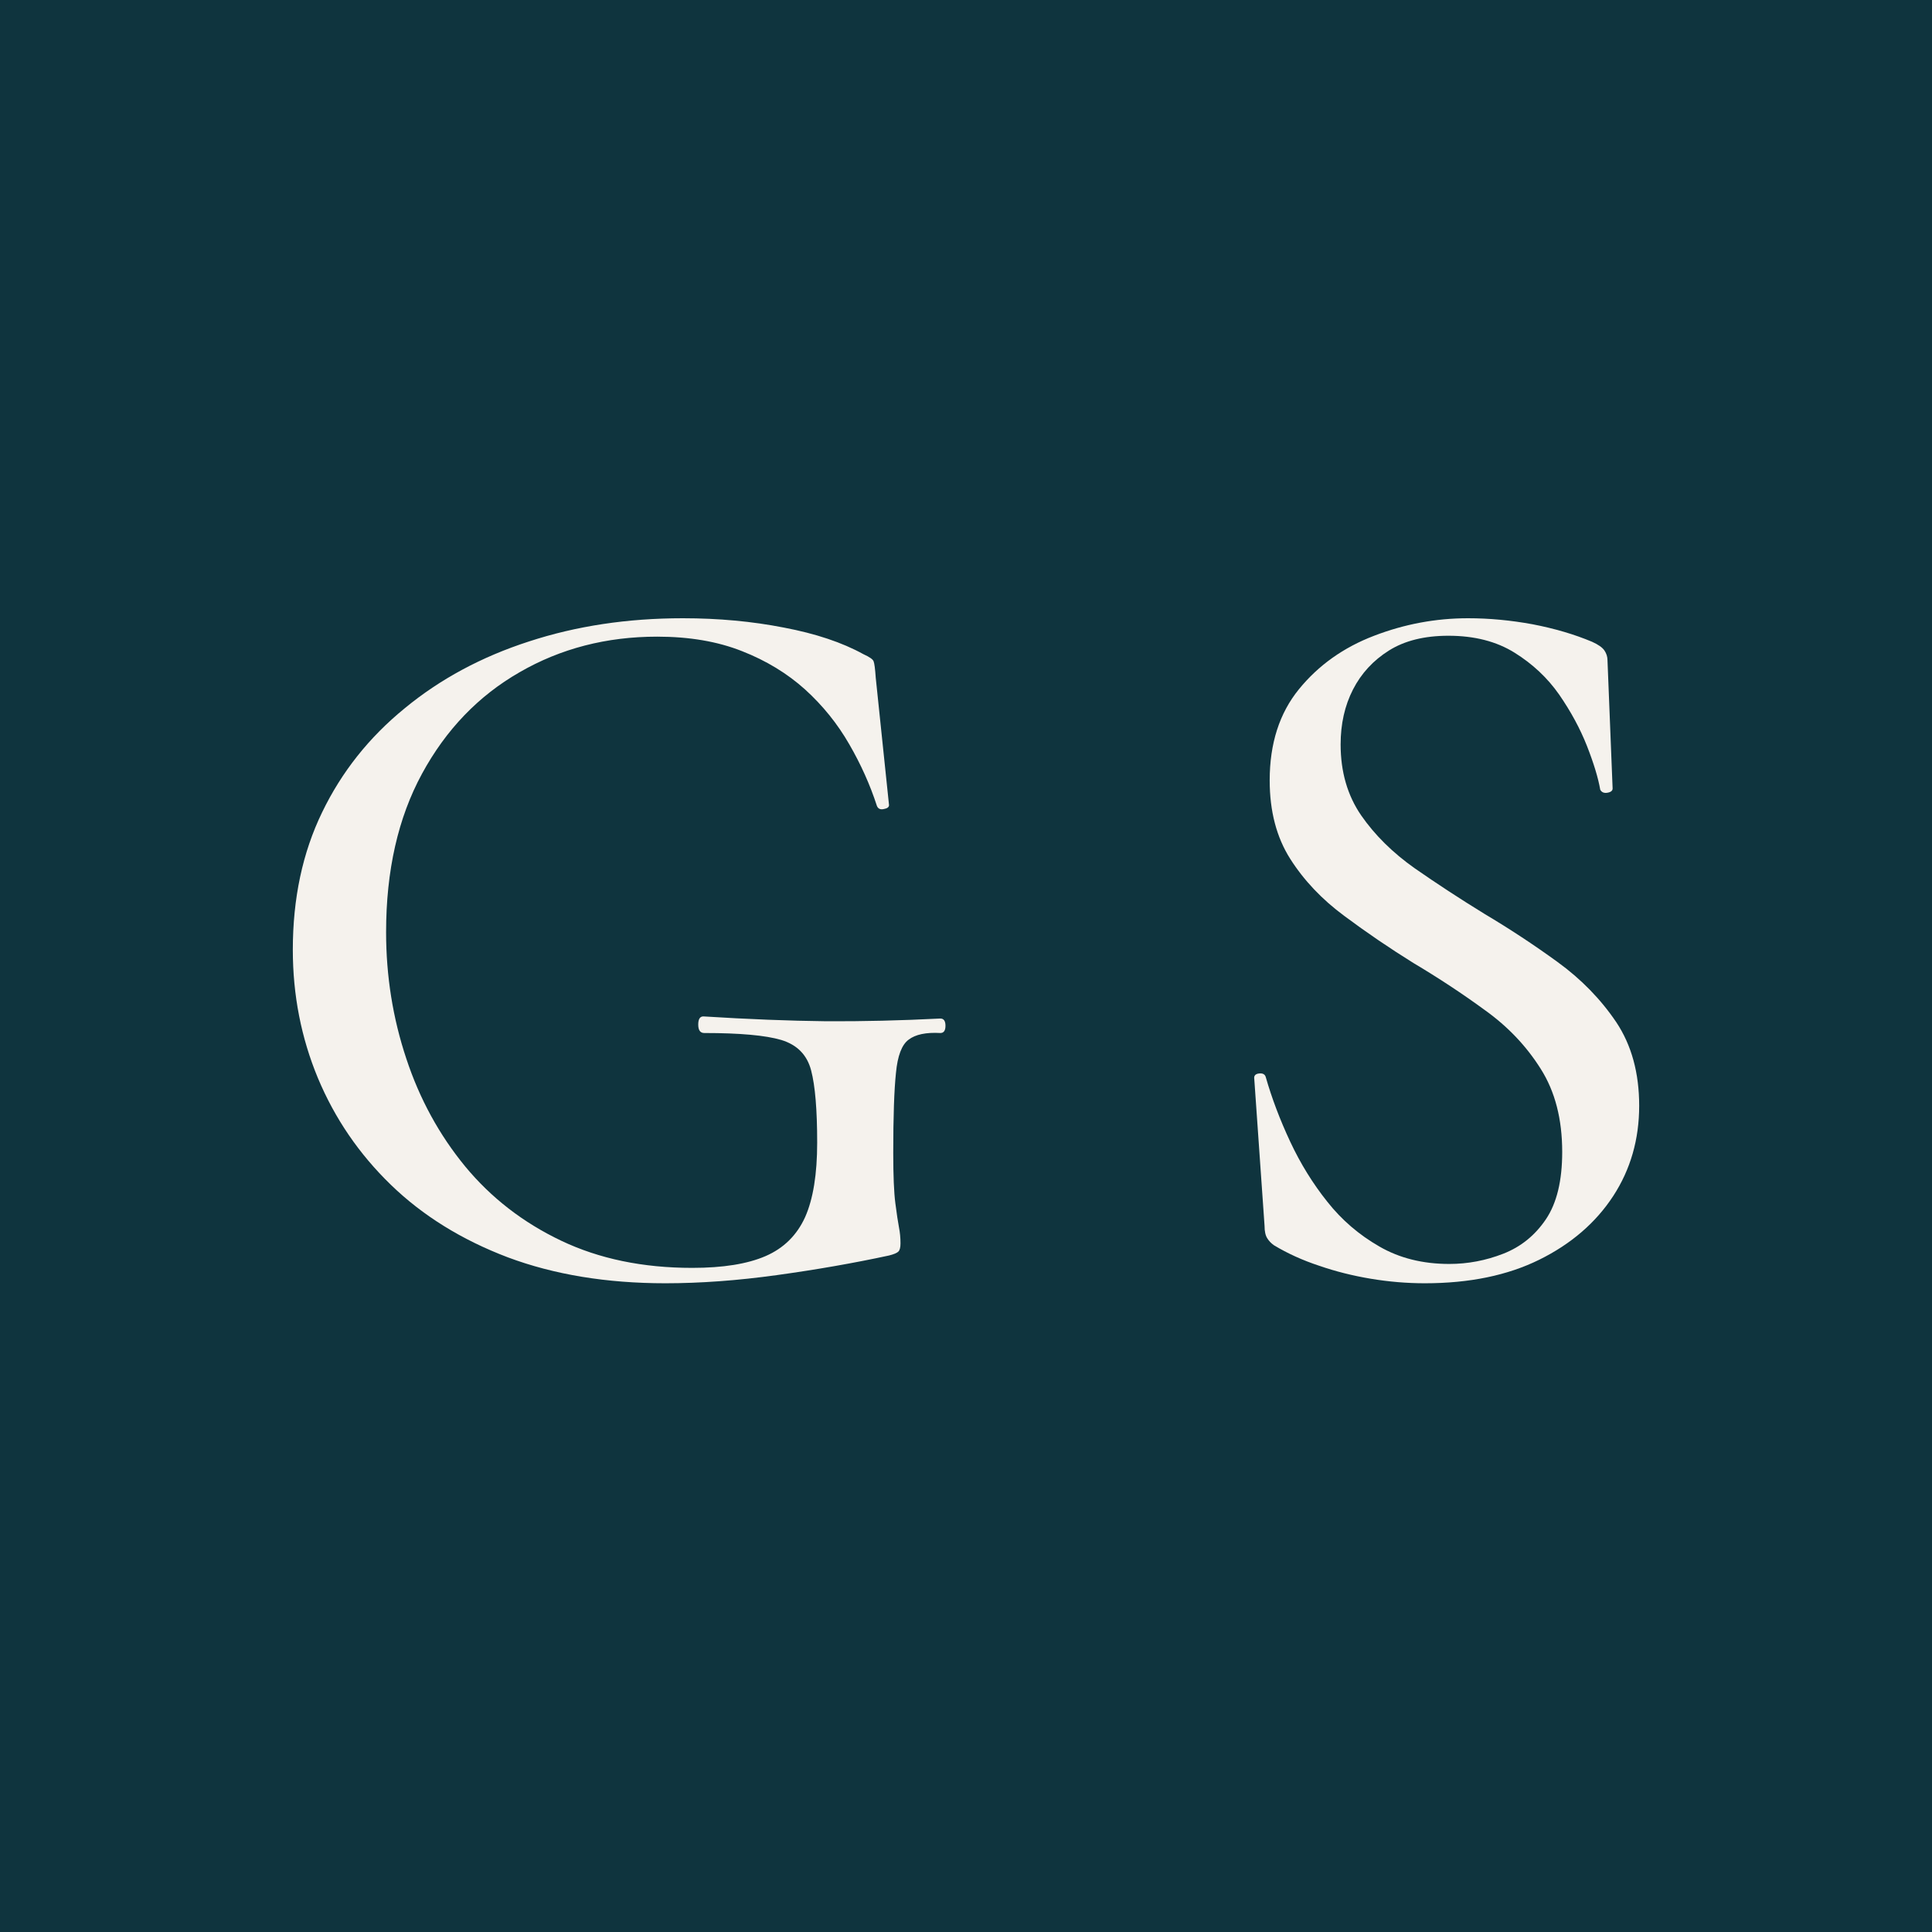
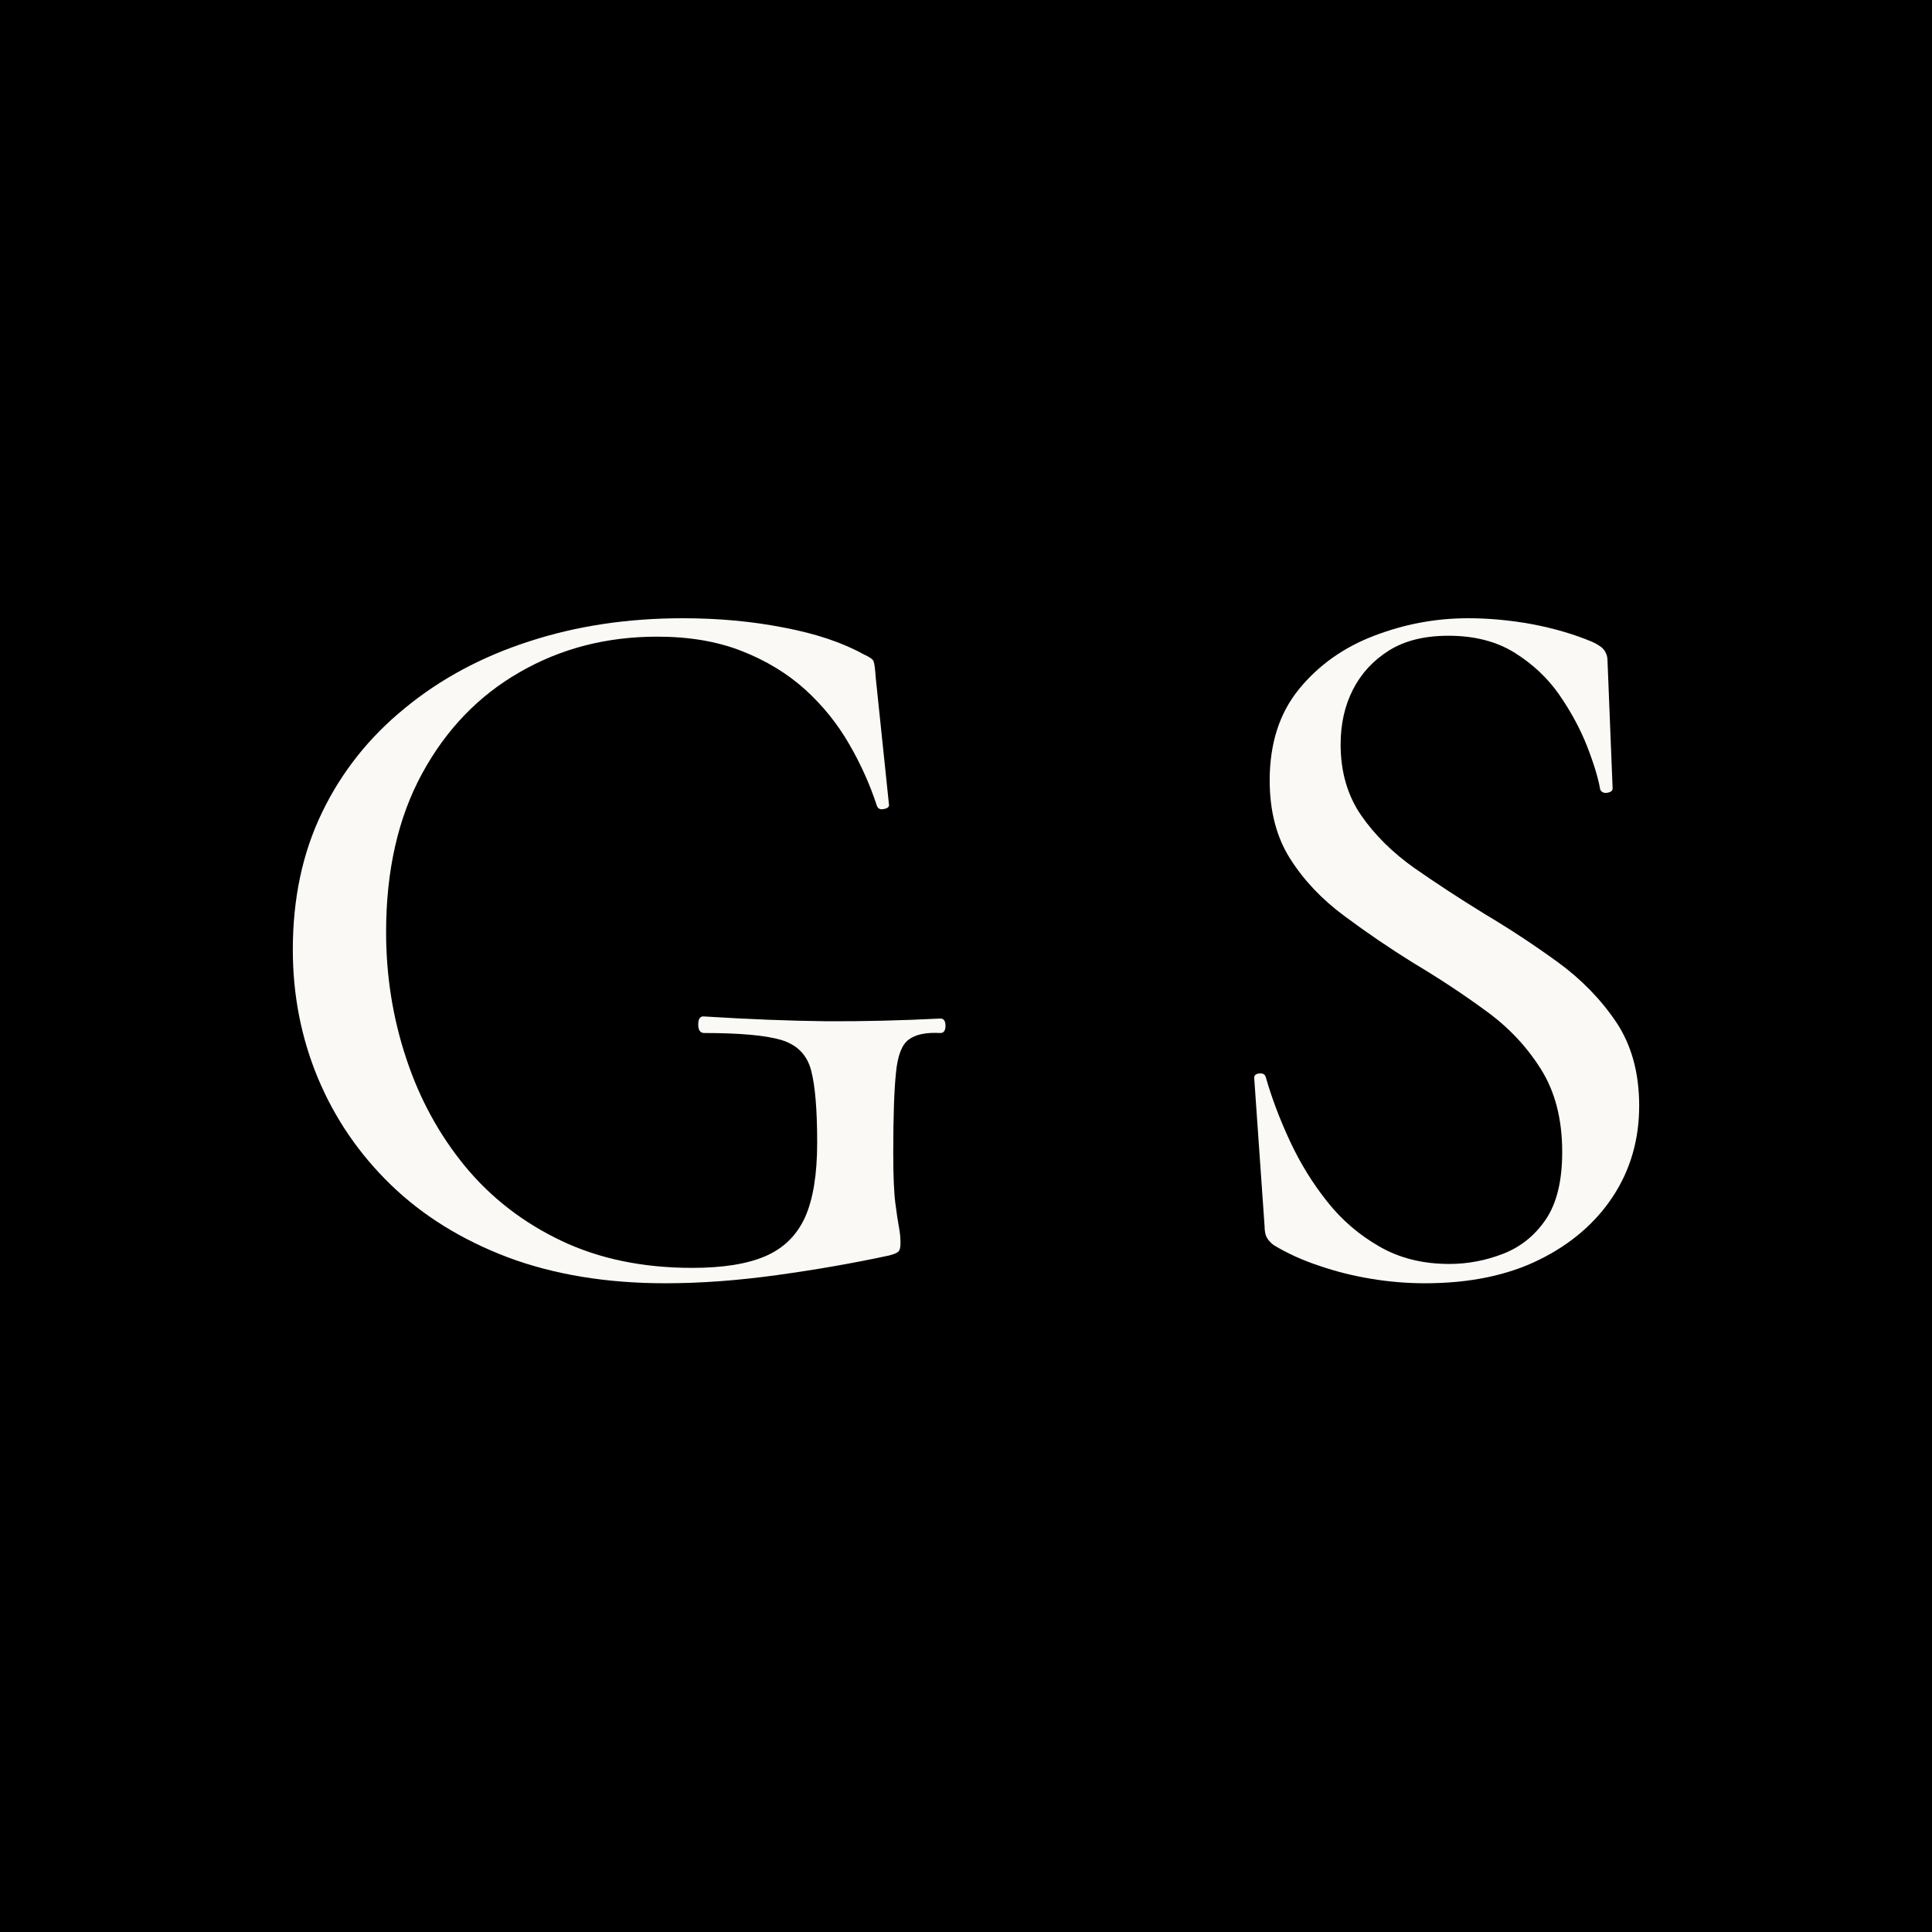
<svg xmlns="http://www.w3.org/2000/svg" viewBox="0 0 64 64">
-   <rect width="64" height="64" fill="#0F343E" />
+   <rect width="64" height="64" fill="#000000" />
  <g transform="translate(9.70 20.48)">
-     <path d="M12.34 22.03L12.34 22.03Q9.42 22.03 7.12 21.17Q4.83 20.3 3.25 18.77Q1.67 17.24 0.83 15.23Q0 13.23 0 10.98L0 10.98Q0 8.43 0.97 6.43Q1.94 4.42 3.71 2.98Q5.47 1.53 7.82 0.77Q10.17 0 12.92 0L12.92 0Q14.69 0 16.27 0.31Q17.85 0.61 18.9 1.19L18.9 1.19Q19.21 1.33 19.24 1.43Q19.28 1.53 19.31 1.97L19.31 1.97L19.75 6.19Q19.75 6.29 19.58 6.32Q19.41 6.36 19.35 6.22L19.35 6.22Q19.01 5.17 18.43 4.17Q17.85 3.16 16.97 2.36Q16.08 1.56 14.88 1.09Q13.67 0.61 12.07 0.61L12.07 0.61Q9.55 0.61 7.51 1.79Q5.47 2.96 4.28 5.15Q3.09 7.34 3.09 10.4L3.09 10.4Q3.09 12.58 3.76 14.59Q4.42 16.59 5.71 18.16Q7 19.72 8.89 20.62Q10.78 21.52 13.23 21.52L13.23 21.52Q14.76 21.52 15.66 21.13Q16.56 20.74 16.97 19.84Q17.37 18.94 17.37 17.37L17.37 17.37Q17.37 15.74 17.17 14.98Q16.97 14.21 16.18 13.97Q15.4 13.74 13.63 13.74L13.63 13.74Q13.43 13.74 13.43 13.46Q13.43 13.19 13.6 13.19L13.6 13.19Q15.84 13.33 17.66 13.35Q19.48 13.36 21.45 13.26L21.45 13.26Q21.62 13.26 21.62 13.5Q21.62 13.74 21.45 13.74L21.45 13.74Q20.74 13.7 20.4 13.96Q20.06 14.21 19.98 15.06Q19.89 15.91 19.89 17.71L19.89 17.71Q19.89 18.84 19.96 19.38Q20.03 19.92 20.08 20.18Q20.13 20.43 20.13 20.71L20.13 20.71Q20.13 20.91 20.06 20.98Q19.99 21.05 19.75 21.11L19.75 21.11Q17.99 21.49 16.03 21.76Q14.08 22.03 12.34 22.03" fill="#F5F2ED" transform="translate(0 0.00)" />
-     <path d="M2.89 4.18L2.89 4.18Q2.89 5.54 3.57 6.53Q4.25 7.51 5.34 8.28Q6.43 9.04 7.65 9.79L7.65 9.79Q8.91 10.54 10.08 11.39Q11.25 12.24 12.02 13.38Q12.78 14.52 12.78 16.15L12.78 16.15Q12.78 17.82 11.92 19.14Q11.05 20.47 9.47 21.25Q7.89 22.03 5.68 22.03L5.68 22.03Q4.79 22.03 3.89 21.88Q2.99 21.73 2.18 21.45Q1.36 21.18 0.68 20.77L0.68 20.77Q0.54 20.67 0.46 20.54Q0.37 20.4 0.37 20.13L0.37 20.13L0.03 15.27Q0 15.1 0.19 15.08Q0.37 15.06 0.41 15.2L0.41 15.2Q0.71 16.25 1.22 17.34Q1.73 18.43 2.45 19.33Q3.16 20.23 4.17 20.81Q5.17 21.39 6.49 21.39L6.49 21.39Q7.41 21.39 8.28 21.05Q9.15 20.71 9.69 19.91Q10.23 19.11 10.23 17.68L10.23 17.68Q10.23 16.05 9.52 14.93Q8.81 13.8 7.68 12.99Q6.56 12.17 5.3 11.42L5.3 11.42Q4.11 10.68 3.01 9.86Q1.9 9.04 1.22 7.97Q0.54 6.9 0.54 5.37L0.54 5.37Q0.54 3.54 1.51 2.35Q2.48 1.16 4 0.58Q5.51 0 7.11 0L7.11 0Q8.16 0 9.25 0.2Q10.34 0.41 11.22 0.78L11.22 0.78Q11.53 0.92 11.63 1.07Q11.73 1.22 11.73 1.39L11.73 1.39L11.9 5.64Q11.9 5.75 11.73 5.78Q11.56 5.81 11.49 5.68L11.49 5.68Q11.39 5.1 11.05 4.23Q10.71 3.37 10.13 2.53Q9.55 1.7 8.65 1.14Q7.75 0.58 6.46 0.58L6.46 0.58Q5.27 0.58 4.49 1.07Q3.71 1.56 3.3 2.36Q2.89 3.16 2.89 4.18" fill="#F5F2ED" transform="translate(31.82 0.00)" />
+     <path d="M12.34 22.03L12.34 22.03Q9.42 22.03 7.12 21.17Q4.83 20.3 3.25 18.77Q1.67 17.24 0.83 15.23Q0 13.23 0 10.98L0 10.98Q0 8.43 0.97 6.43Q1.94 4.42 3.71 2.98Q5.47 1.53 7.82 0.77Q10.17 0 12.92 0L12.92 0Q14.69 0 16.27 0.31Q17.85 0.61 18.9 1.19L18.9 1.19Q19.21 1.33 19.24 1.43Q19.28 1.53 19.31 1.97L19.31 1.97L19.75 6.19Q19.75 6.29 19.58 6.32Q19.41 6.36 19.35 6.22L19.35 6.22Q19.01 5.17 18.43 4.17Q17.85 3.16 16.97 2.36Q16.08 1.56 14.88 1.09Q13.67 0.61 12.07 0.61L12.07 0.61Q9.55 0.61 7.51 1.79Q5.47 2.96 4.28 5.15Q3.09 7.34 3.09 10.4L3.09 10.4Q3.09 12.58 3.76 14.59Q4.42 16.59 5.71 18.16Q7 19.72 8.89 20.62Q10.78 21.52 13.23 21.52L13.23 21.52Q14.76 21.52 15.66 21.13Q16.56 20.74 16.97 19.84Q17.37 18.94 17.37 17.37L17.37 17.37Q17.37 15.74 17.17 14.98Q16.97 14.21 16.18 13.97Q15.4 13.74 13.63 13.74L13.63 13.74Q13.43 13.74 13.43 13.46Q13.43 13.19 13.6 13.19L13.6 13.19Q15.84 13.33 17.66 13.35Q19.48 13.36 21.45 13.26L21.45 13.26Q21.62 13.26 21.62 13.5Q21.62 13.74 21.45 13.74L21.45 13.74Q20.74 13.7 20.4 13.96Q20.06 14.21 19.98 15.06Q19.89 15.91 19.89 17.71L19.89 17.71Q19.89 18.84 19.96 19.38Q20.03 19.92 20.08 20.18Q20.13 20.43 20.13 20.71L20.13 20.71Q20.13 20.91 20.06 20.98Q19.99 21.05 19.75 21.11L19.75 21.11Q17.99 21.49 16.03 21.76Q14.08 22.03 12.34 22.03" fill="#FBF9F5" transform="translate(0 0.00)" />
+     <path d="M2.89 4.18L2.89 4.18Q2.89 5.54 3.57 6.53Q4.25 7.51 5.34 8.28Q6.43 9.04 7.65 9.79L7.65 9.79Q8.91 10.54 10.08 11.39Q11.25 12.24 12.02 13.38Q12.78 14.52 12.78 16.15L12.78 16.15Q12.78 17.82 11.92 19.14Q11.05 20.47 9.47 21.25Q7.89 22.03 5.68 22.03L5.68 22.03Q4.79 22.03 3.89 21.88Q2.99 21.73 2.18 21.45Q1.36 21.18 0.68 20.77L0.68 20.77Q0.54 20.67 0.46 20.54Q0.37 20.4 0.37 20.13L0.37 20.13L0.03 15.27Q0 15.1 0.19 15.08Q0.37 15.06 0.41 15.2L0.41 15.2Q0.71 16.25 1.22 17.34Q1.73 18.43 2.45 19.33Q3.16 20.23 4.17 20.81Q5.17 21.39 6.49 21.39L6.49 21.39Q7.41 21.39 8.28 21.05Q9.15 20.71 9.69 19.91Q10.23 19.11 10.23 17.68L10.23 17.68Q10.23 16.05 9.52 14.93Q8.81 13.8 7.68 12.99Q6.56 12.17 5.3 11.42L5.3 11.42Q4.11 10.68 3.01 9.86Q1.9 9.04 1.22 7.97Q0.54 6.9 0.54 5.37L0.54 5.37Q0.54 3.54 1.51 2.35Q2.48 1.16 4 0.58Q5.51 0 7.11 0L7.11 0Q8.16 0 9.25 0.2Q10.34 0.41 11.22 0.78L11.22 0.78Q11.53 0.92 11.63 1.07Q11.73 1.22 11.73 1.39L11.73 1.39L11.9 5.64Q11.9 5.75 11.73 5.78Q11.56 5.81 11.49 5.68L11.49 5.68Q11.39 5.1 11.05 4.23Q10.71 3.37 10.13 2.53Q9.55 1.7 8.65 1.14Q7.75 0.58 6.46 0.58L6.46 0.58Q5.27 0.58 4.49 1.07Q3.71 1.56 3.3 2.36Q2.89 3.16 2.89 4.18" fill="#FBF9F5" transform="translate(31.82 0.00)" />
  </g>
</svg>
